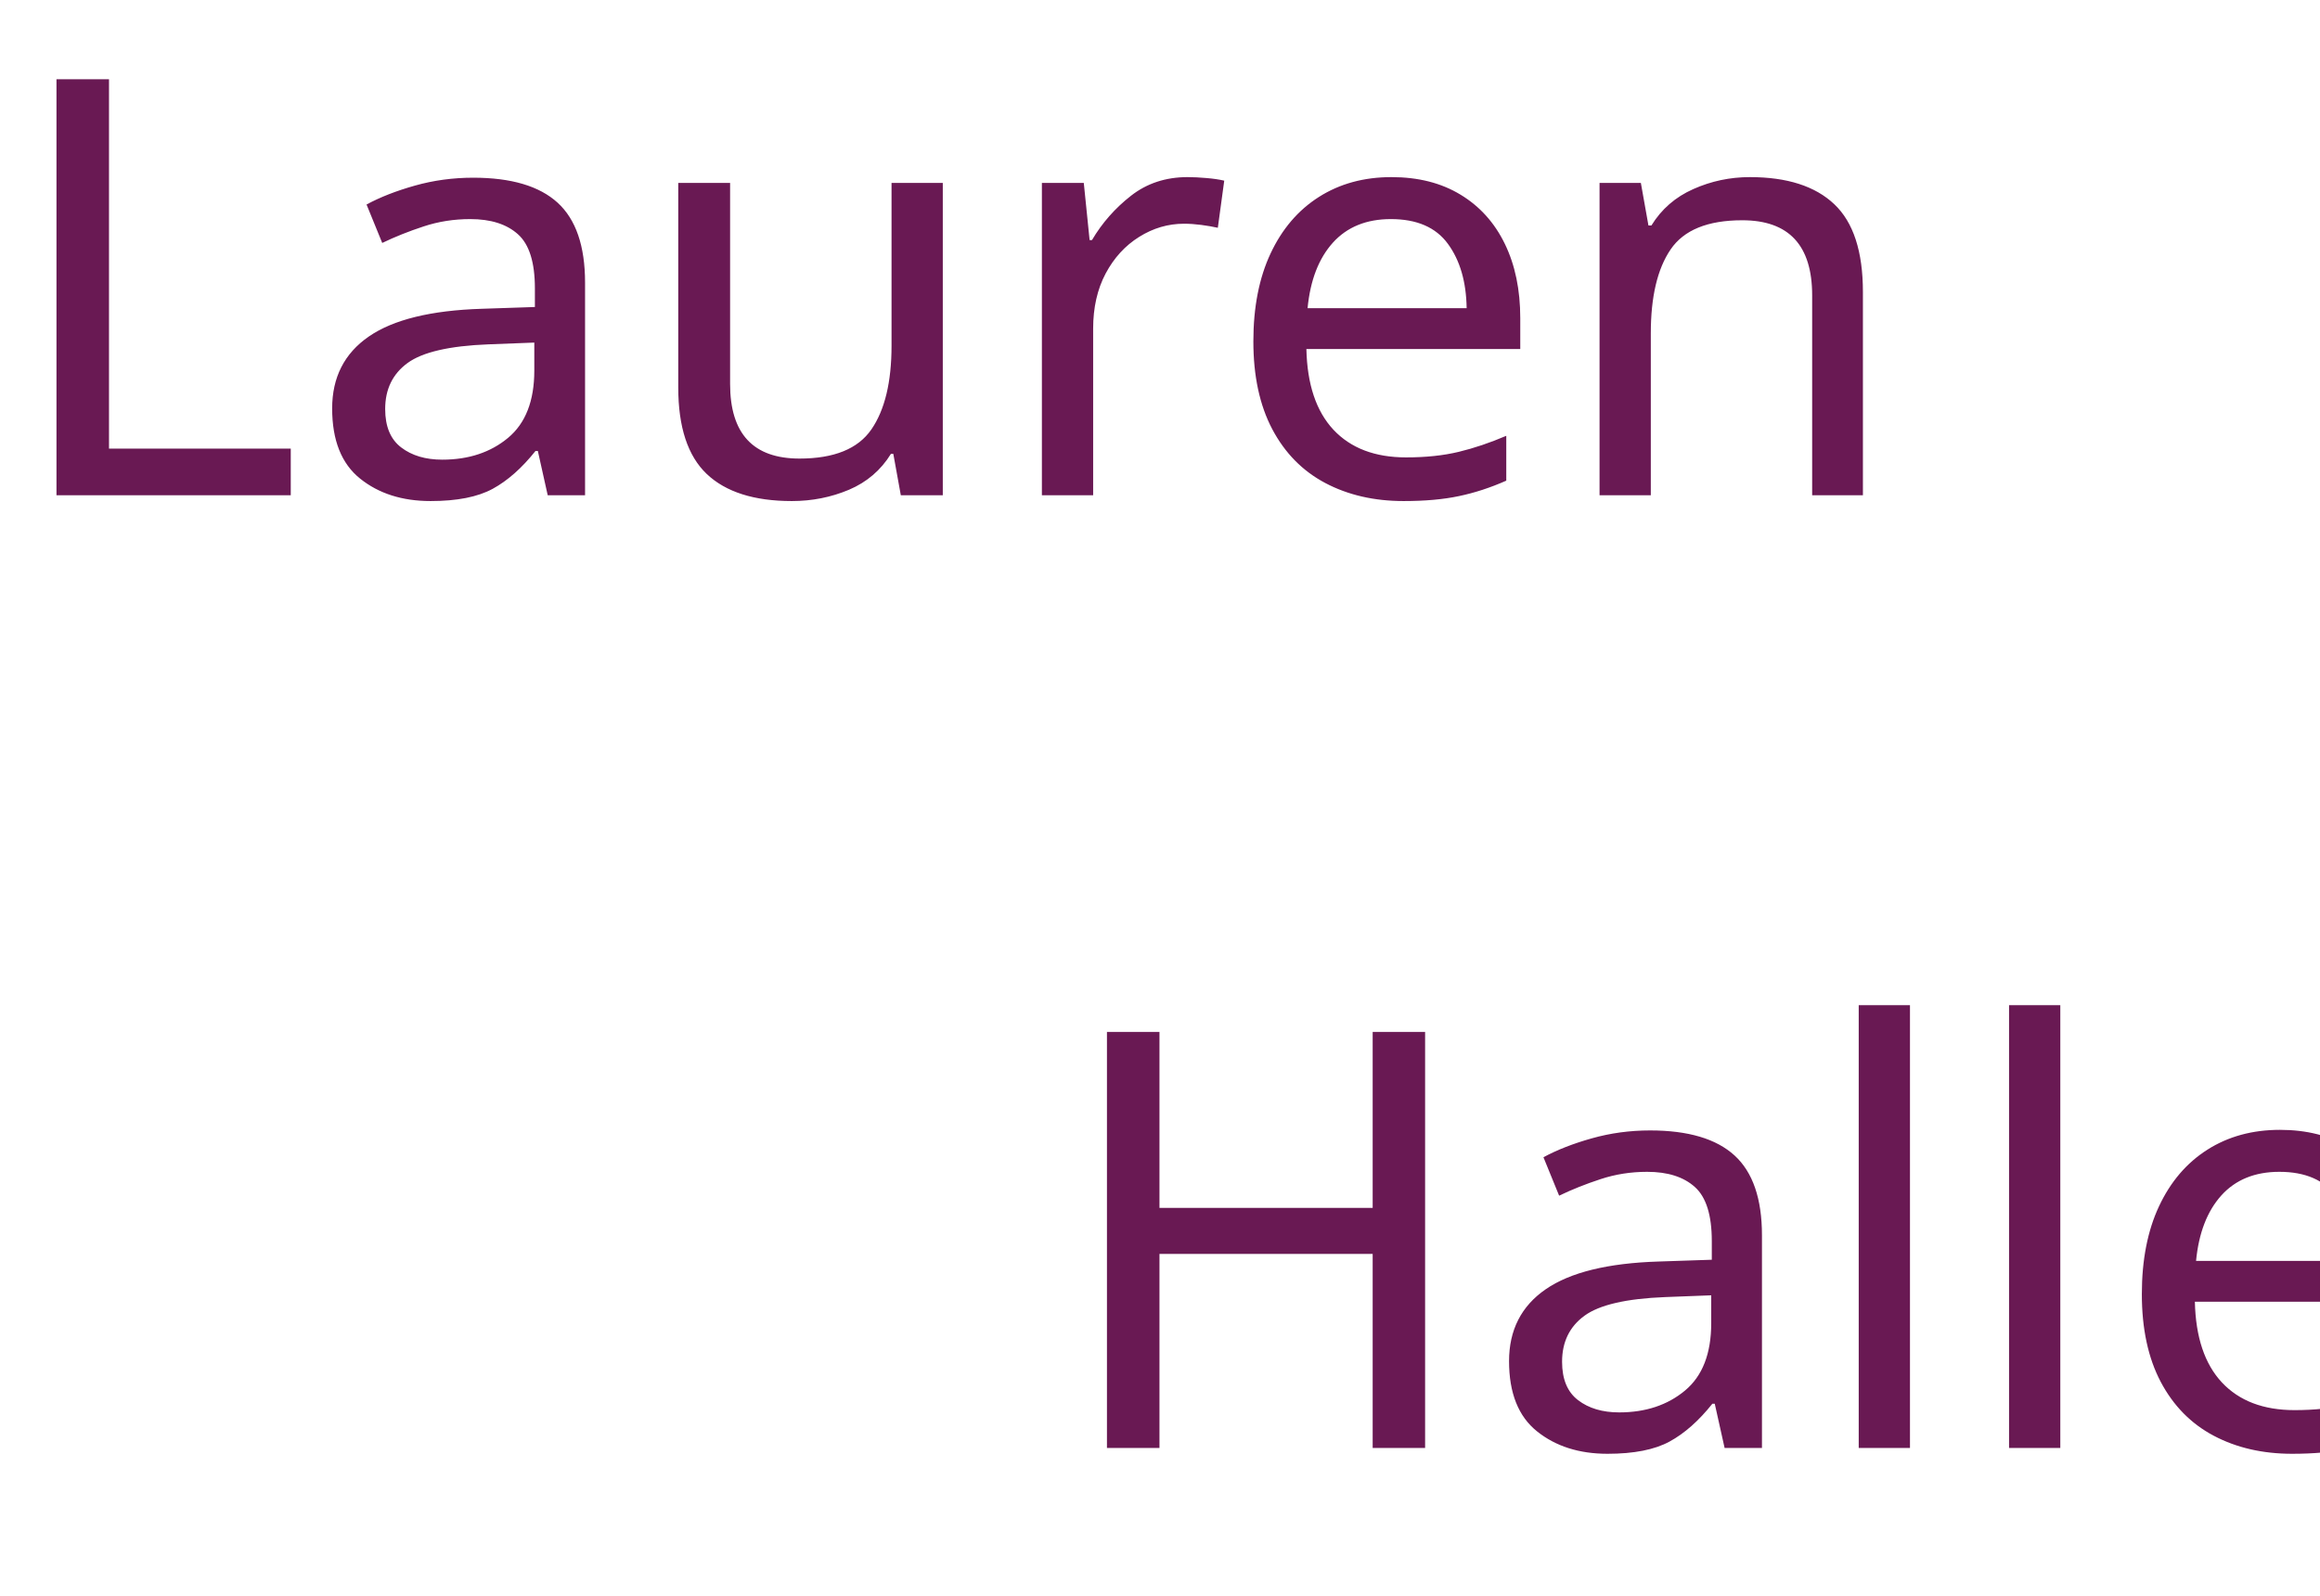
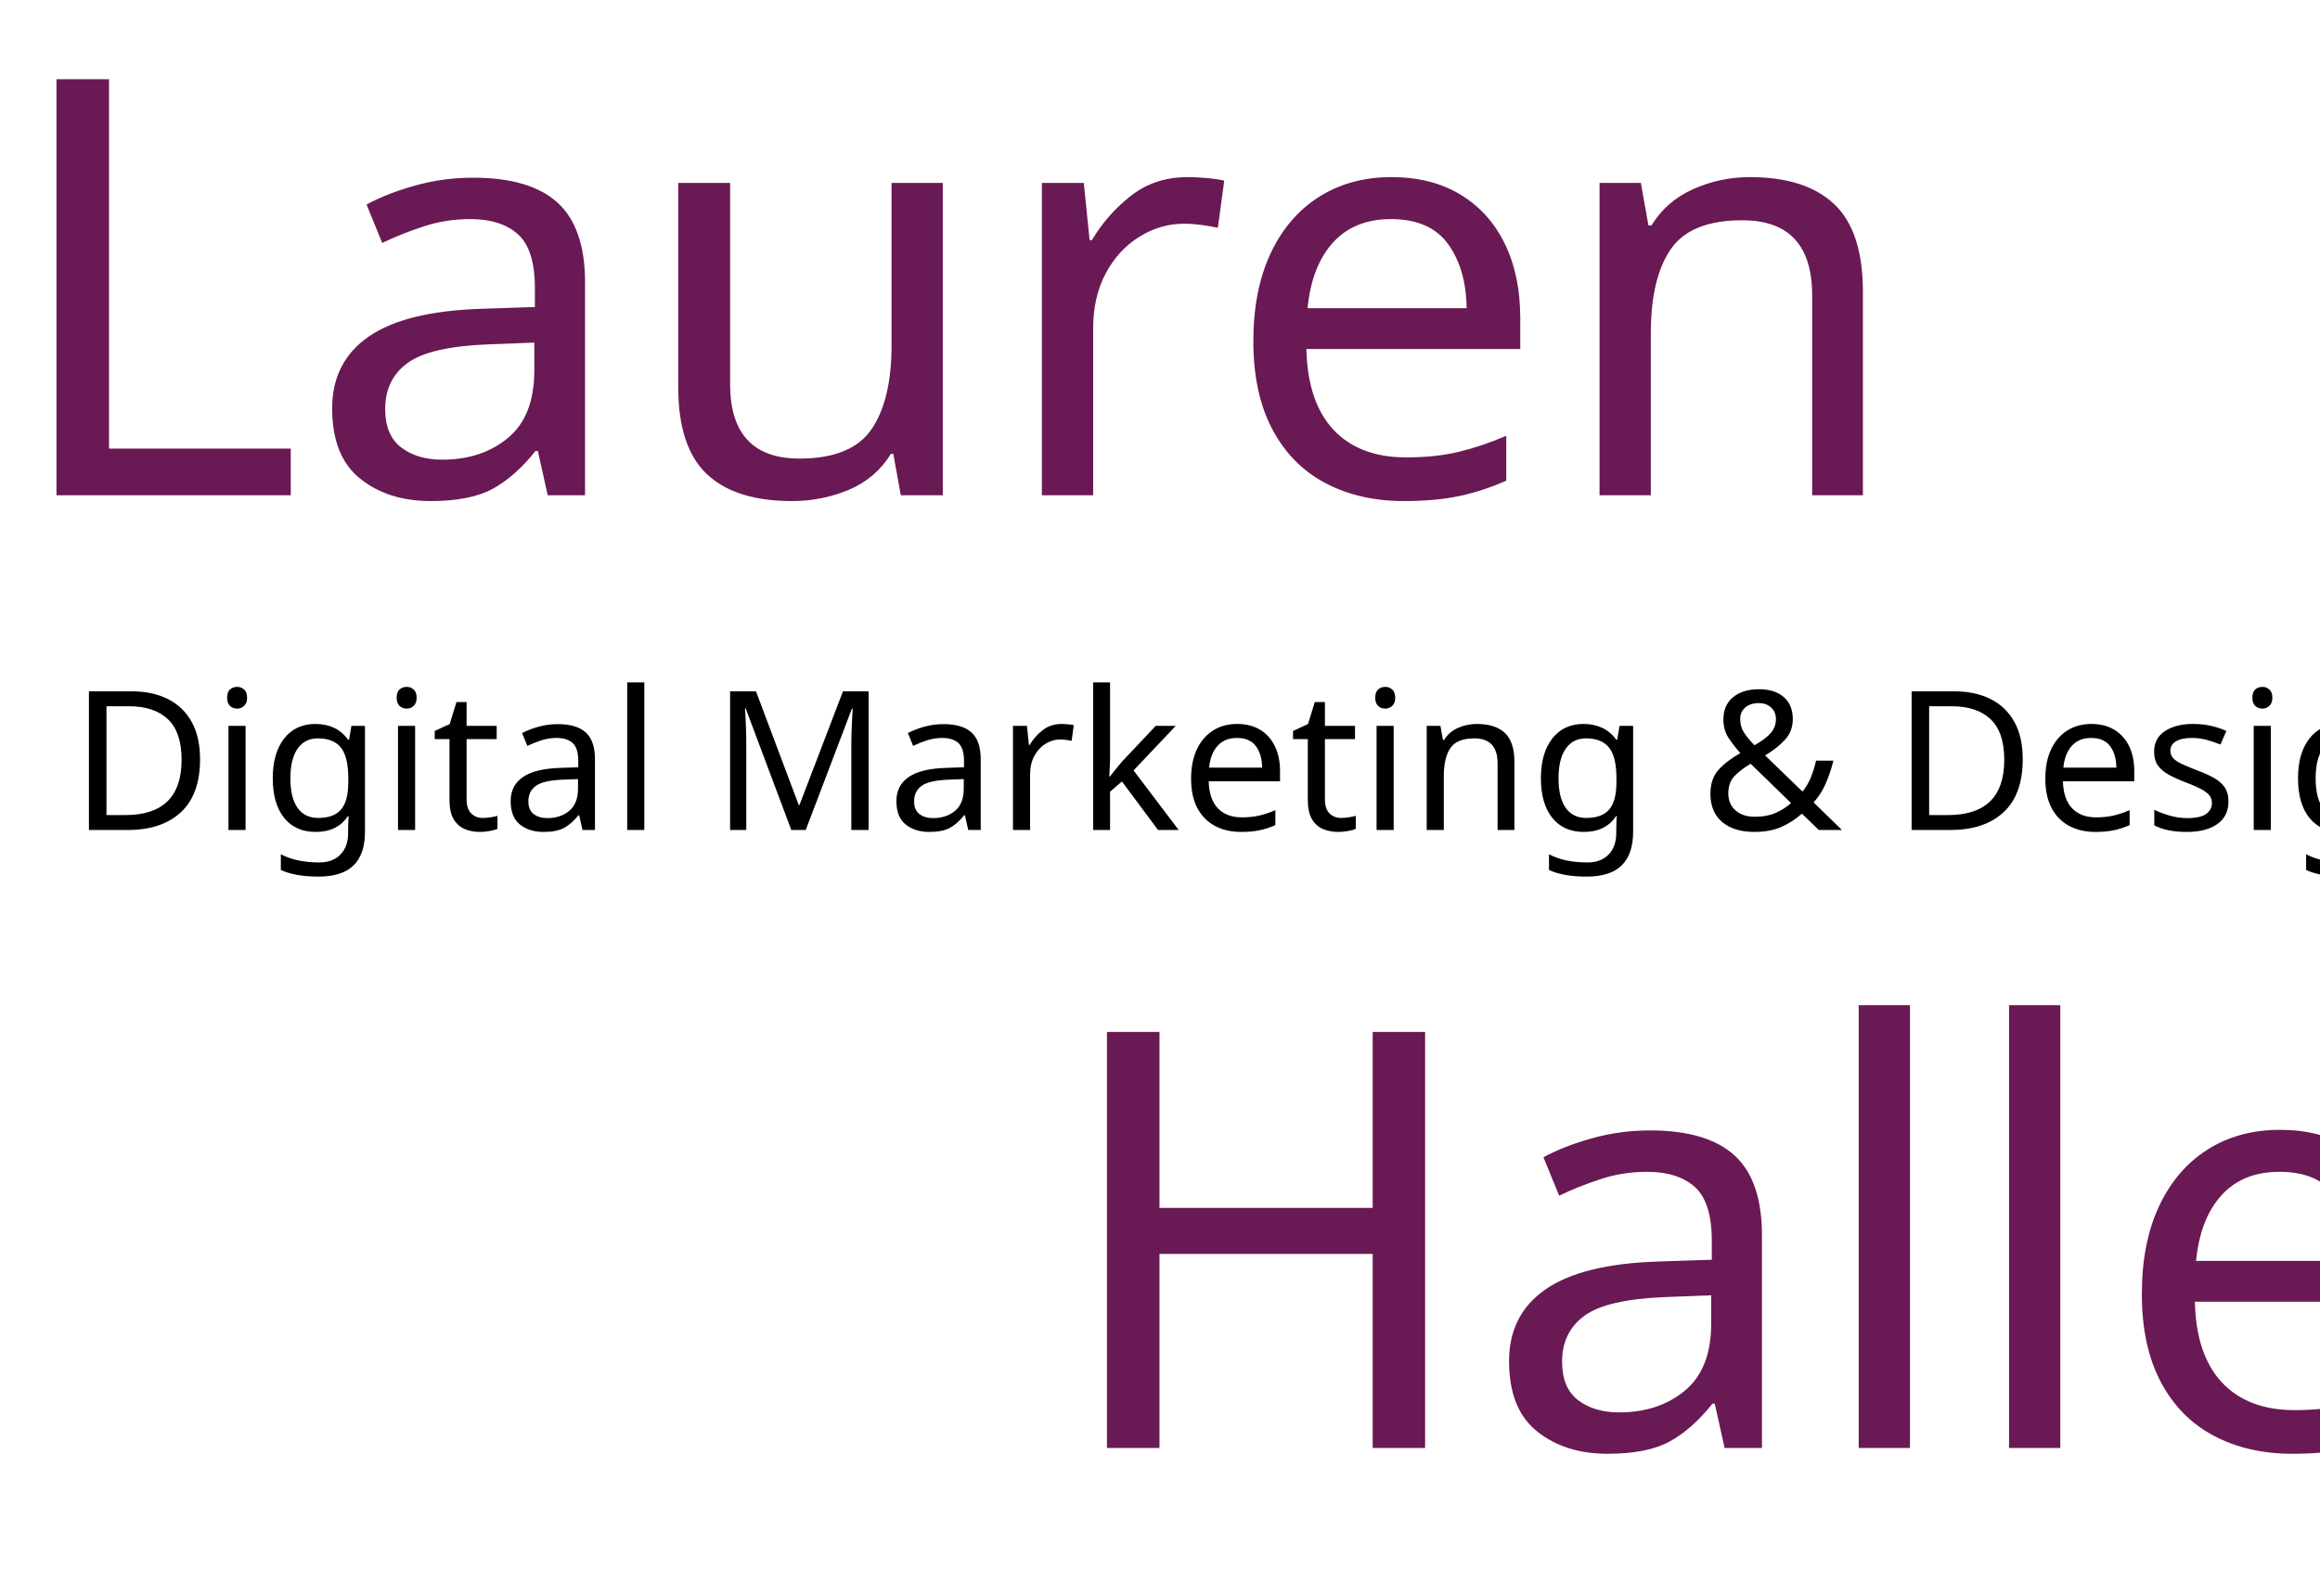
<svg xmlns="http://www.w3.org/2000/svg" version="1.1" id="Layer_1" x="0px" y="0px" viewBox="0 0 430 295.7" style="enable-background:new 0 0 430 295.7;" xml:space="preserve">
  <style type="text/css">
	.st0{fill:#691953;}
	.st1{font-family:'RainbowBridgePersonalUse';}
	.st2{font-size:108px;}
- 	.st3{letter-spacing:8;}
+ 	.st3{letter-spacing:7;}
	.st4{font-size:57px;}
+ 	.st5{font-family:'Roboto-Thin';}
+ 	.st6{font-size:36px;}
</style>
-   <text transform="matrix(1 0 0 1 -2.288818e-04 91.7989)">
-     <tspan x="0" y="0" class="st0 st1 st2">Lauren</tspan>
-     <tspan x="0" y="176.6" class="st0 st1 st2 st3">					</tspan>
-     <tspan x="180" y="176.6" class="st0 st1 st4"> </tspan>
-     <tspan x="194.7" y="176.6" class="st0 st1 st2">Halley</tspan>
-   </text>
+   <text transform="matrix(1 0 0 1 -2.288818e-04 91.7989)" class="st0 st1 st2">Lauren</text>
+   <text transform="matrix(1 0 0 1 -2.288818e-04 268.3989)" class="st0 st1 st2 st3">     </text>
+   <text transform="matrix(1 0 0 1 179.9998 268.3989)" class="st0 st1 st4"> </text>
+   <text transform="matrix(1 0 0 1 194.6998 268.3989)" class="st0 st1 st2">Halley</text>
+   <text transform="matrix(1 0 0 1 13 153.8503)" class="st5 st6">Digital Marketing &amp; Design</text>
</svg>
